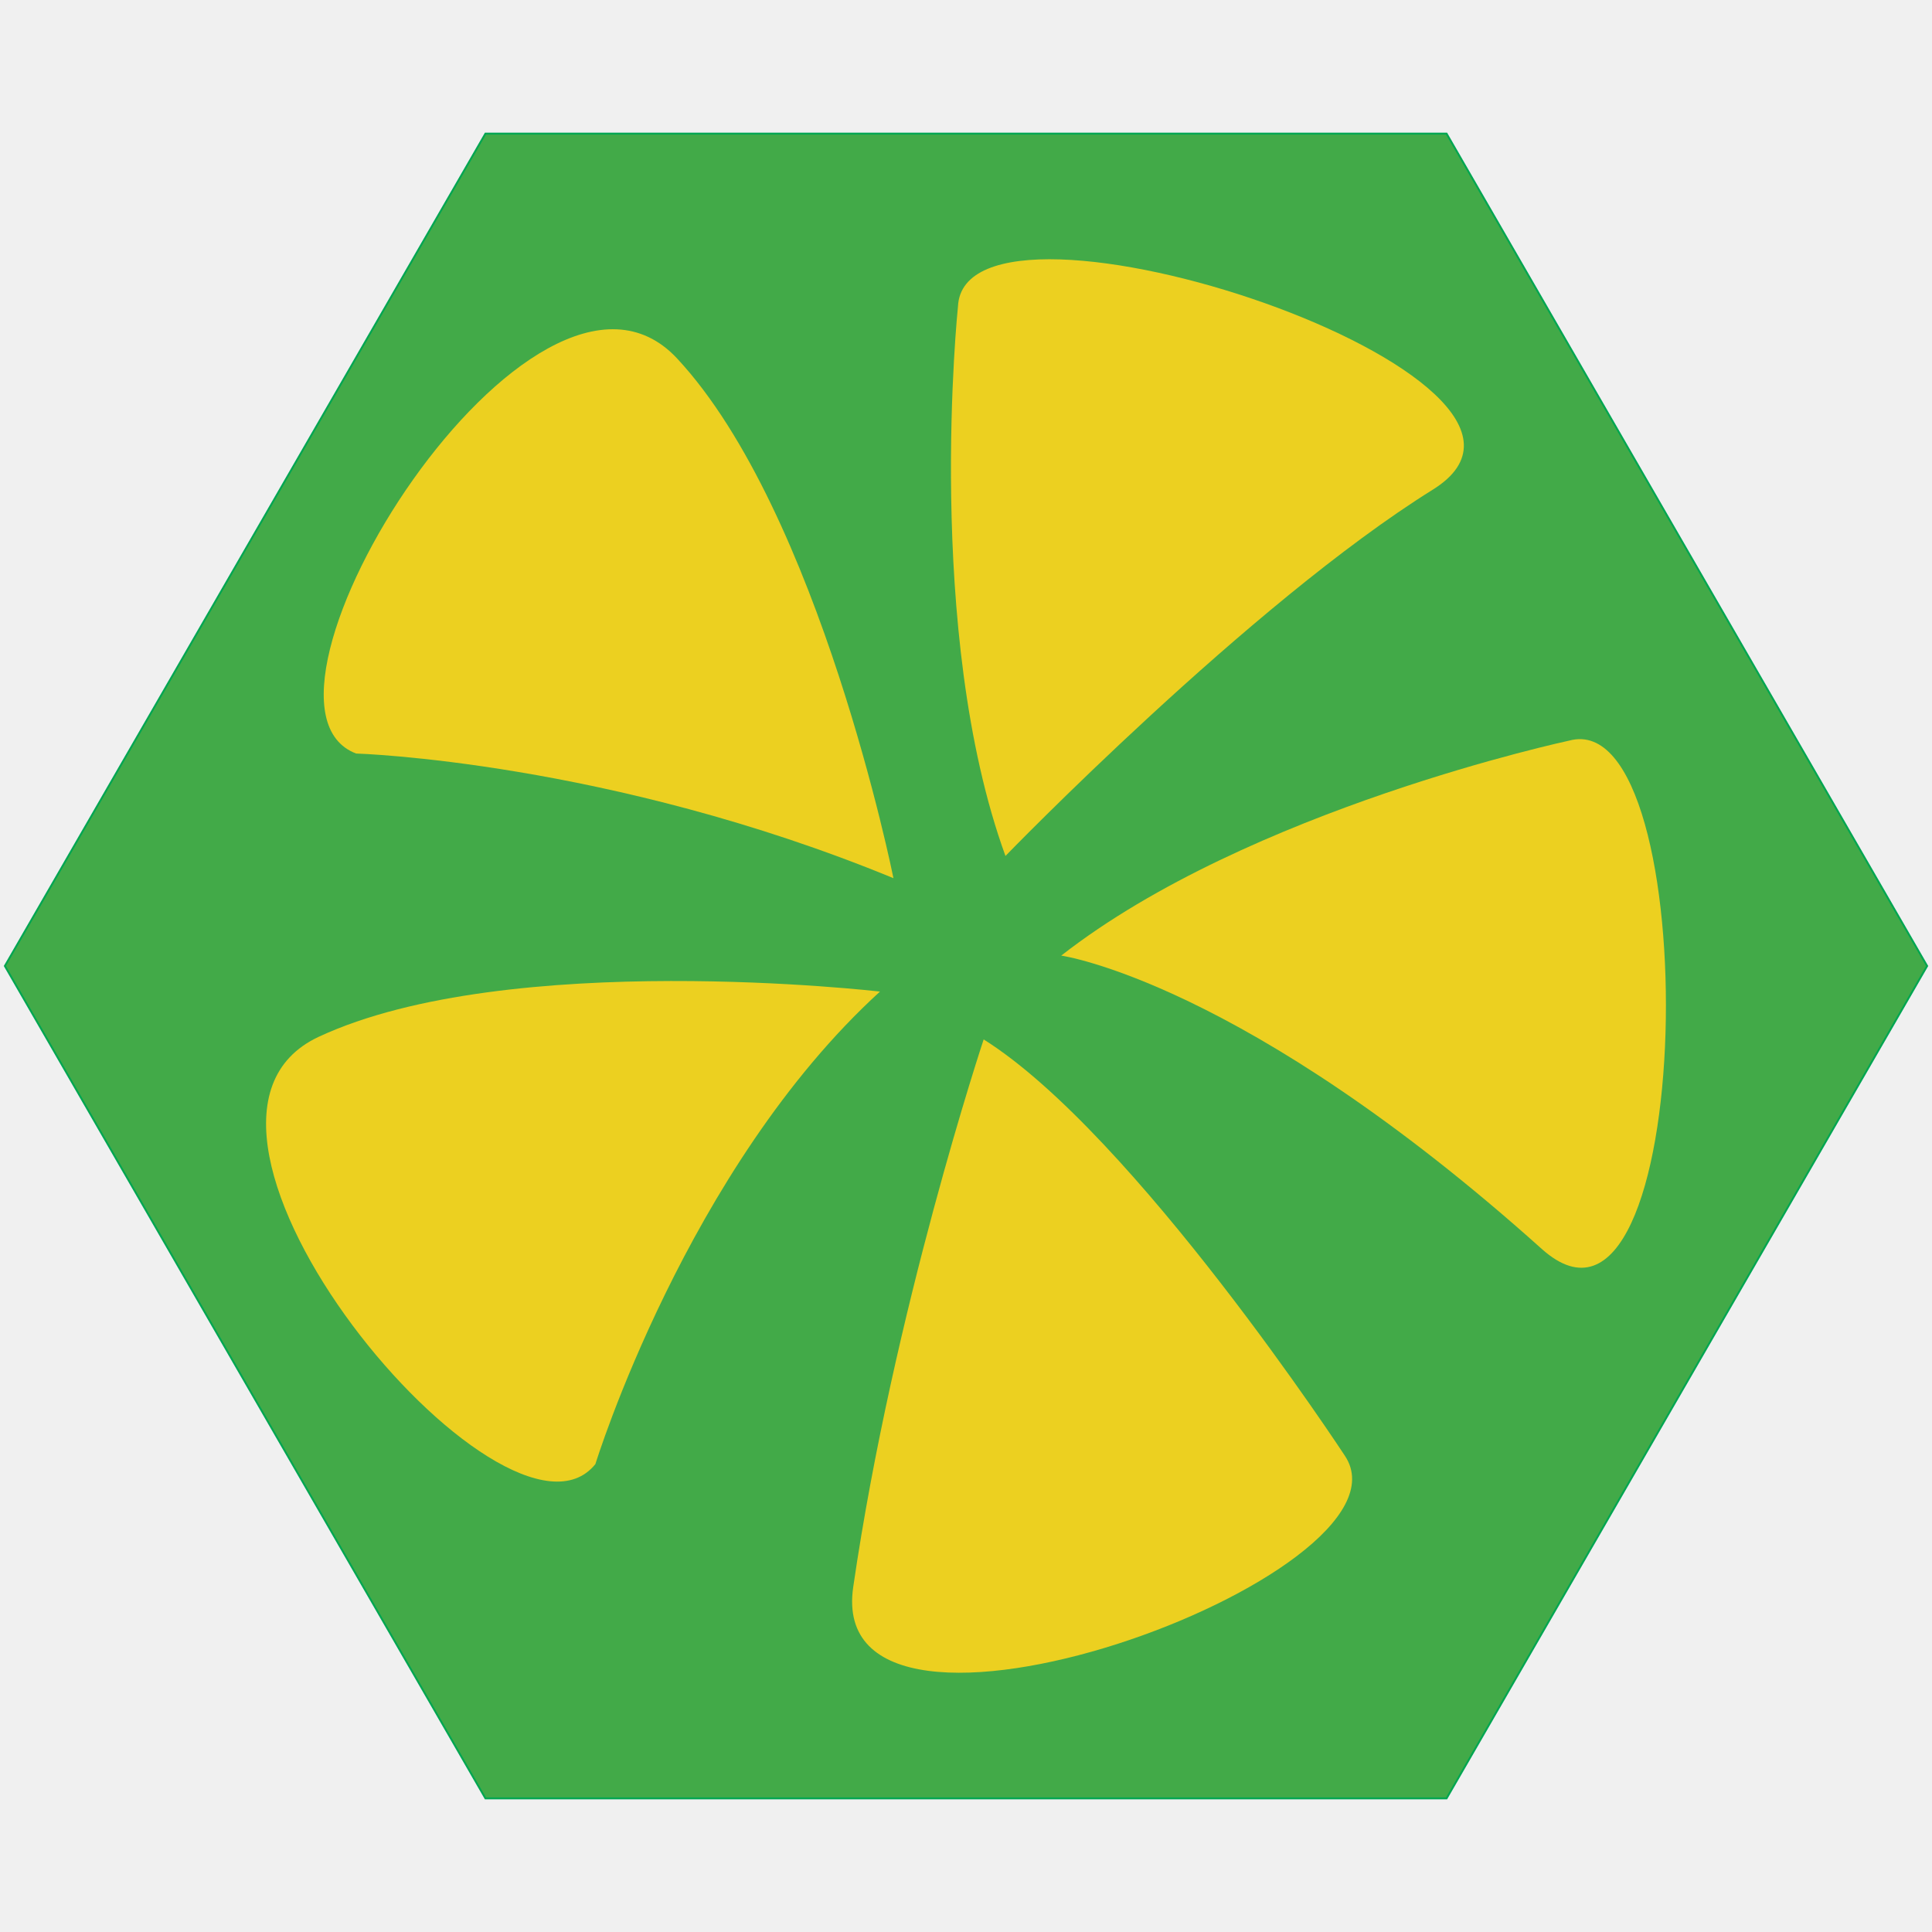
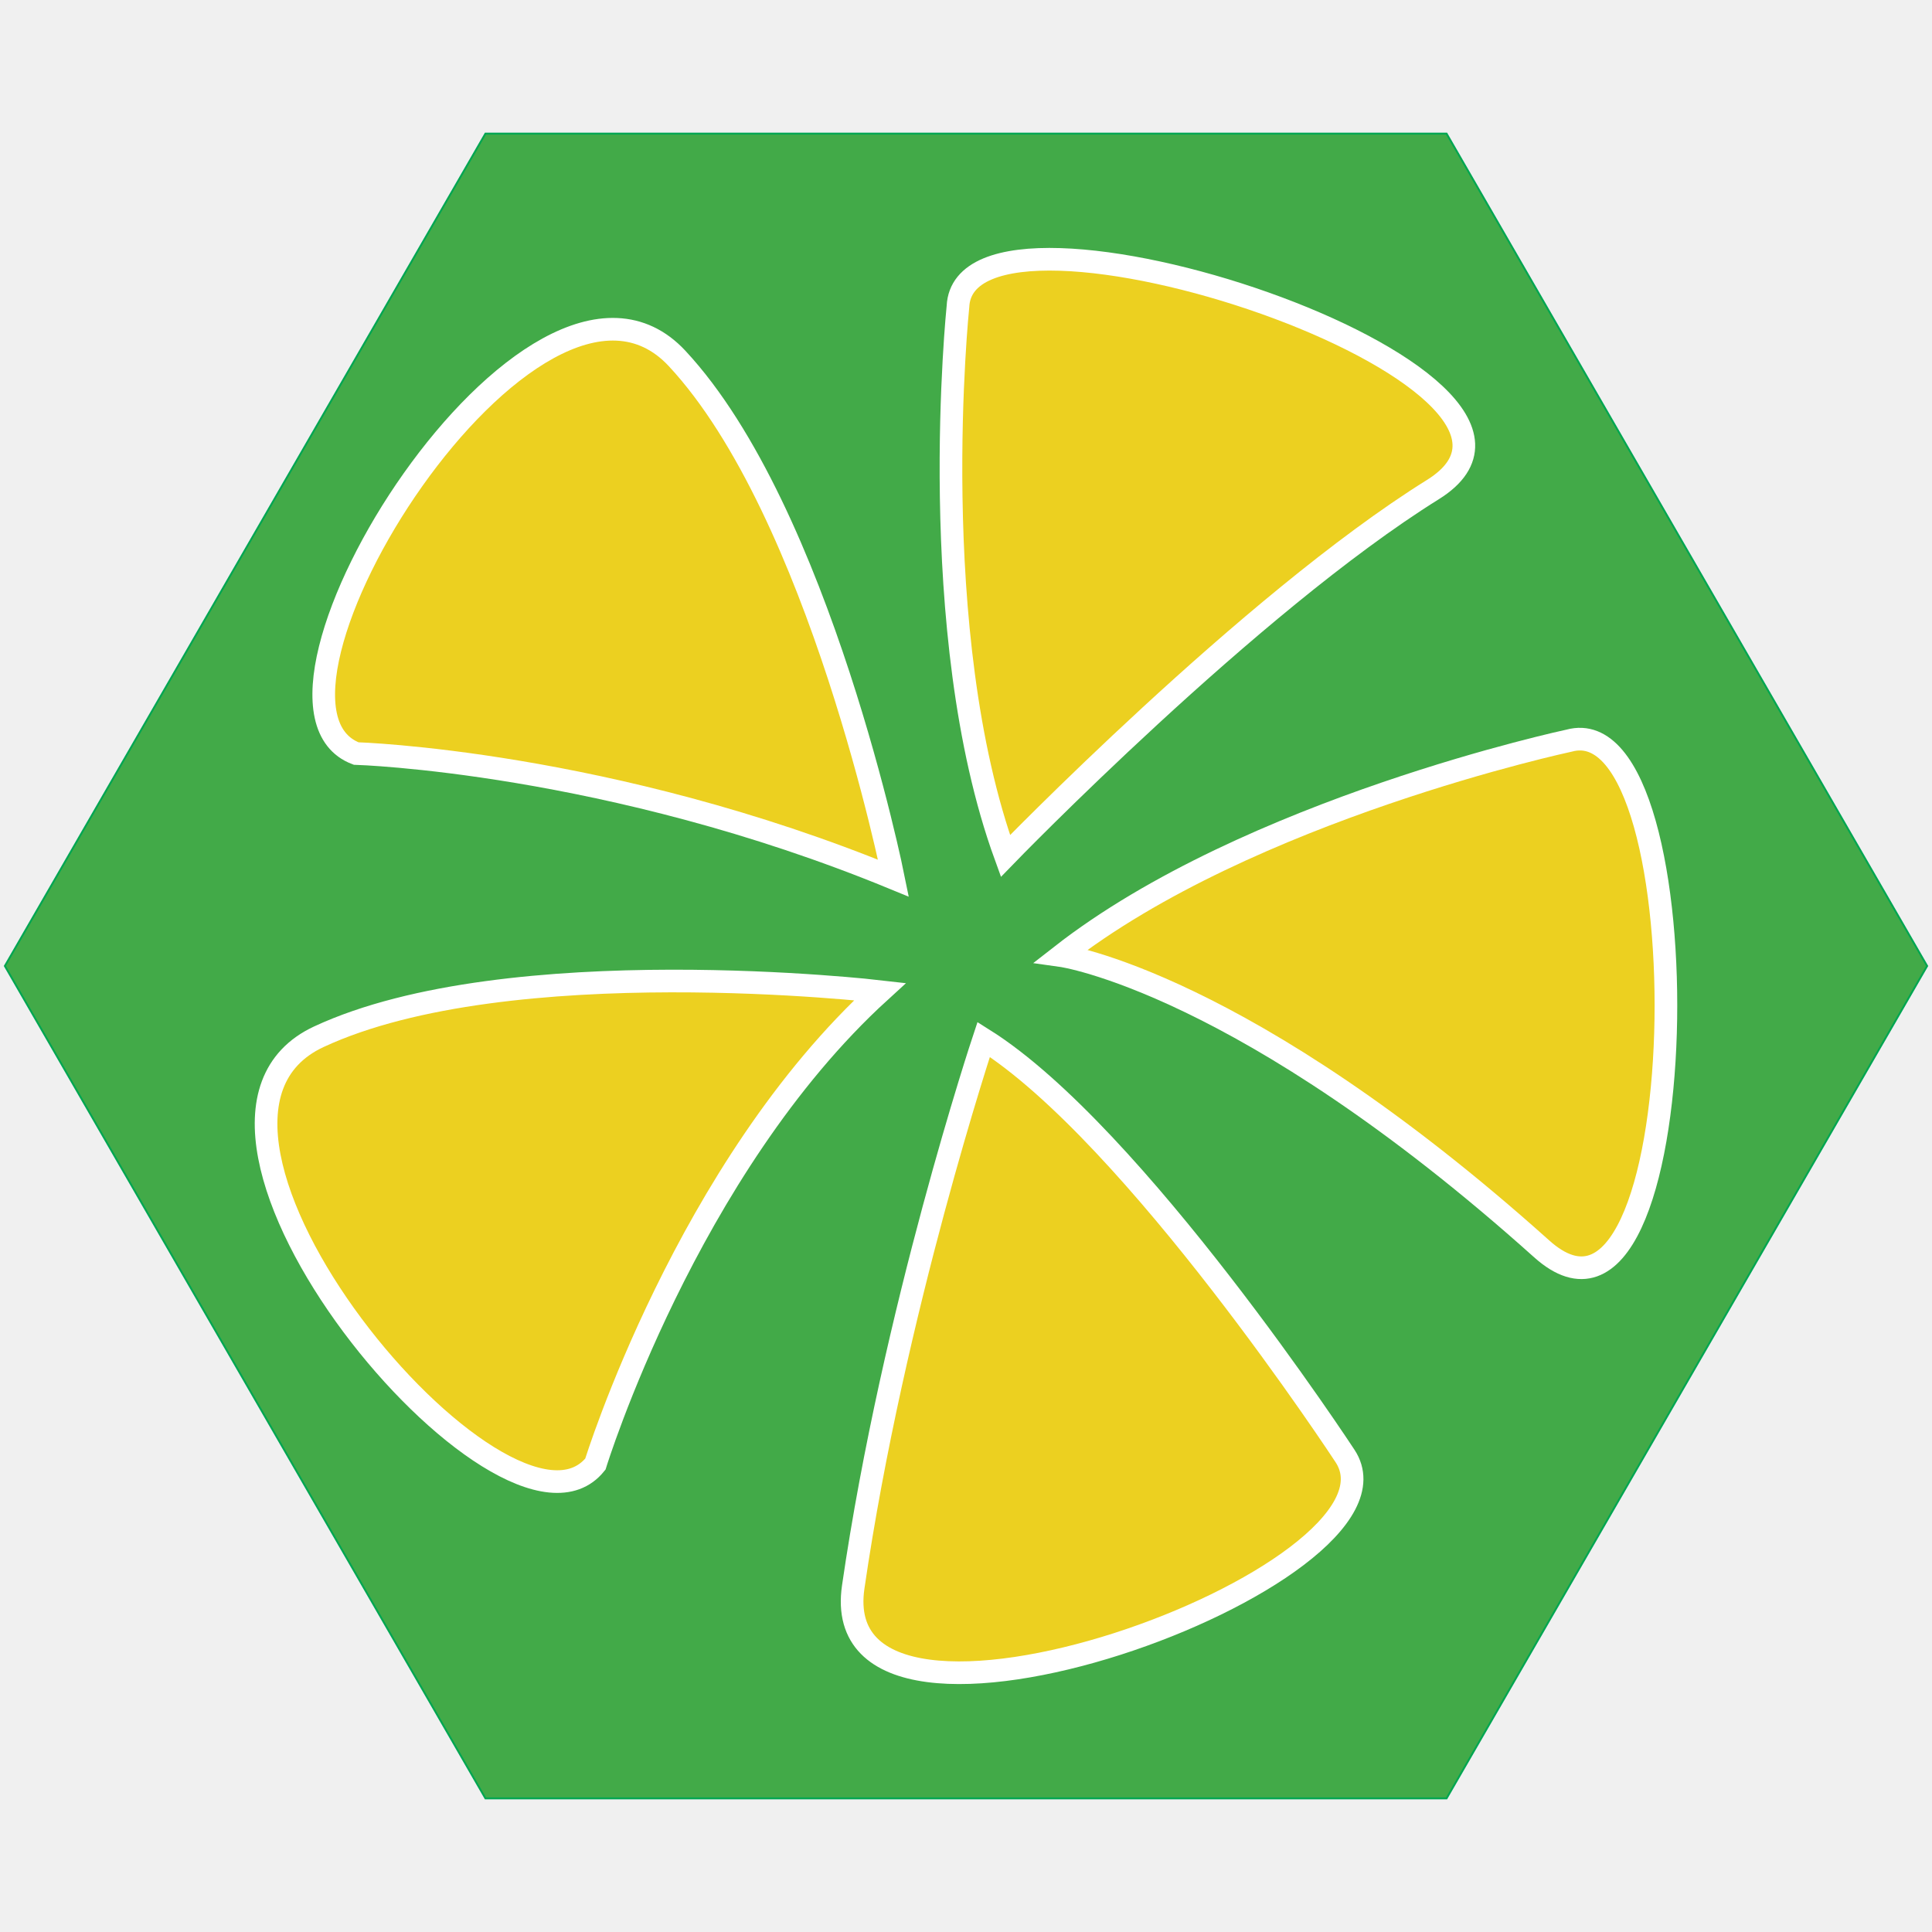
<svg xmlns="http://www.w3.org/2000/svg" version="1.1" x="0px" y="0px" viewBox="0 0 1024 1024" style="enable-background:new 0 0 1024 1024;" xml:space="preserve">
  <g id="template">
    <g id="Hexigon">
      <g>
        <polygon style="fill:#42AA48;" points="257.289,953.174 2.577,512 257.289,70.828 766.711,70.828 1021.423,512 766.711,953.174         " />
        <g>
          <path style="fill:#00A651;" d="M766.423,71.328L1020.845,512L766.423,952.673H257.577L3.155,512L257.577,71.328H766.423       M767,70.328H257L2,512l255,441.673h510L1022,512L767,70.328L767,70.328z" />
        </g>
      </g>
    </g>
  </g>
  <g id="yellowflowercolor">
    <g>
-       <path style="fill:#ECD020;" d="M507.745,162.402c0,0-17.98,172.605,25.172,291.27c0,0,129.453-133.693,226.544-194.18    C853.729,200.762,511.375,86.994,507.745,162.402z" />
-       <path style="fill:#ECD020;" d="M188.756,399.386c0,0,133.811,3.943,284.793,66.068c0,0-39-194.159-114.671-275.461    S118.161,372.632,188.756,399.386z" />
-       <path style="fill:#ECD020;" d="M315.569,775.995c0,0,48.339-156.91,150.84-250.438c0,0-196.708-22.907-297.414,23.936    S268.308,834.867,315.569,775.995z" />
-       <path style="fill:#ECD020;" d="M712.932,771.767c0,0-111.693-170.662-191.569-220.847c0,0-47.814,143.679-69.141,290.254    C436.23,951.084,754.319,834.907,712.932,771.767z" />
-       <path style="fill:#ECD020;" d="M831.703,392.546c0,0-169.713,36.238-269.236,113.947c0,0,96.307,13.463,254.682,155.451    C899.848,736.085,904.543,372.696,831.703,392.546z" />
+       <path style="fill:#ECD020;stroke:#FFFFFF;stroke-width:12;stroke-miterlimit:10;" d="M507.745,162.402    c0,0-17.98,172.605,25.172,291.27c0,0,129.453-133.693,226.544-194.18C853.729,200.762,511.375,86.994,507.745,162.402z" />
+       <path style="fill:#ECD020;stroke:#FFFFFF;stroke-width:12;stroke-miterlimit:10;" d="M188.756,399.386    c0,0,133.811,3.943,284.793,66.068c0,0-39-194.159-114.671-275.461S118.161,372.632,188.756,399.386z" />
+       <path style="fill:#ECD020;stroke:#FFFFFF;stroke-width:12;stroke-miterlimit:10;" d="M315.569,775.995    c0,0,48.339-156.91,150.84-250.438c0,0-196.708-22.907-297.414,23.936S268.308,834.867,315.569,775.995z" />
+       <path style="fill:#ECD020;stroke:#FFFFFF;stroke-width:12;stroke-miterlimit:10;" d="M712.932,771.767    c0,0-111.693-170.662-191.569-220.847c0,0-47.814,143.679-69.141,290.254C436.23,951.084,754.319,834.907,712.932,771.767z" />
+       <path style="fill:#ECD020;stroke:#FFFFFF;stroke-width:12;stroke-miterlimit:10;" d="M831.703,392.546    c0,0-169.713,36.238-269.236,113.947c0,0,96.307,13.463,254.682,155.451C899.848,736.085,904.543,372.696,831.703,392.546z" />
    </g>
  </g>
</svg>
